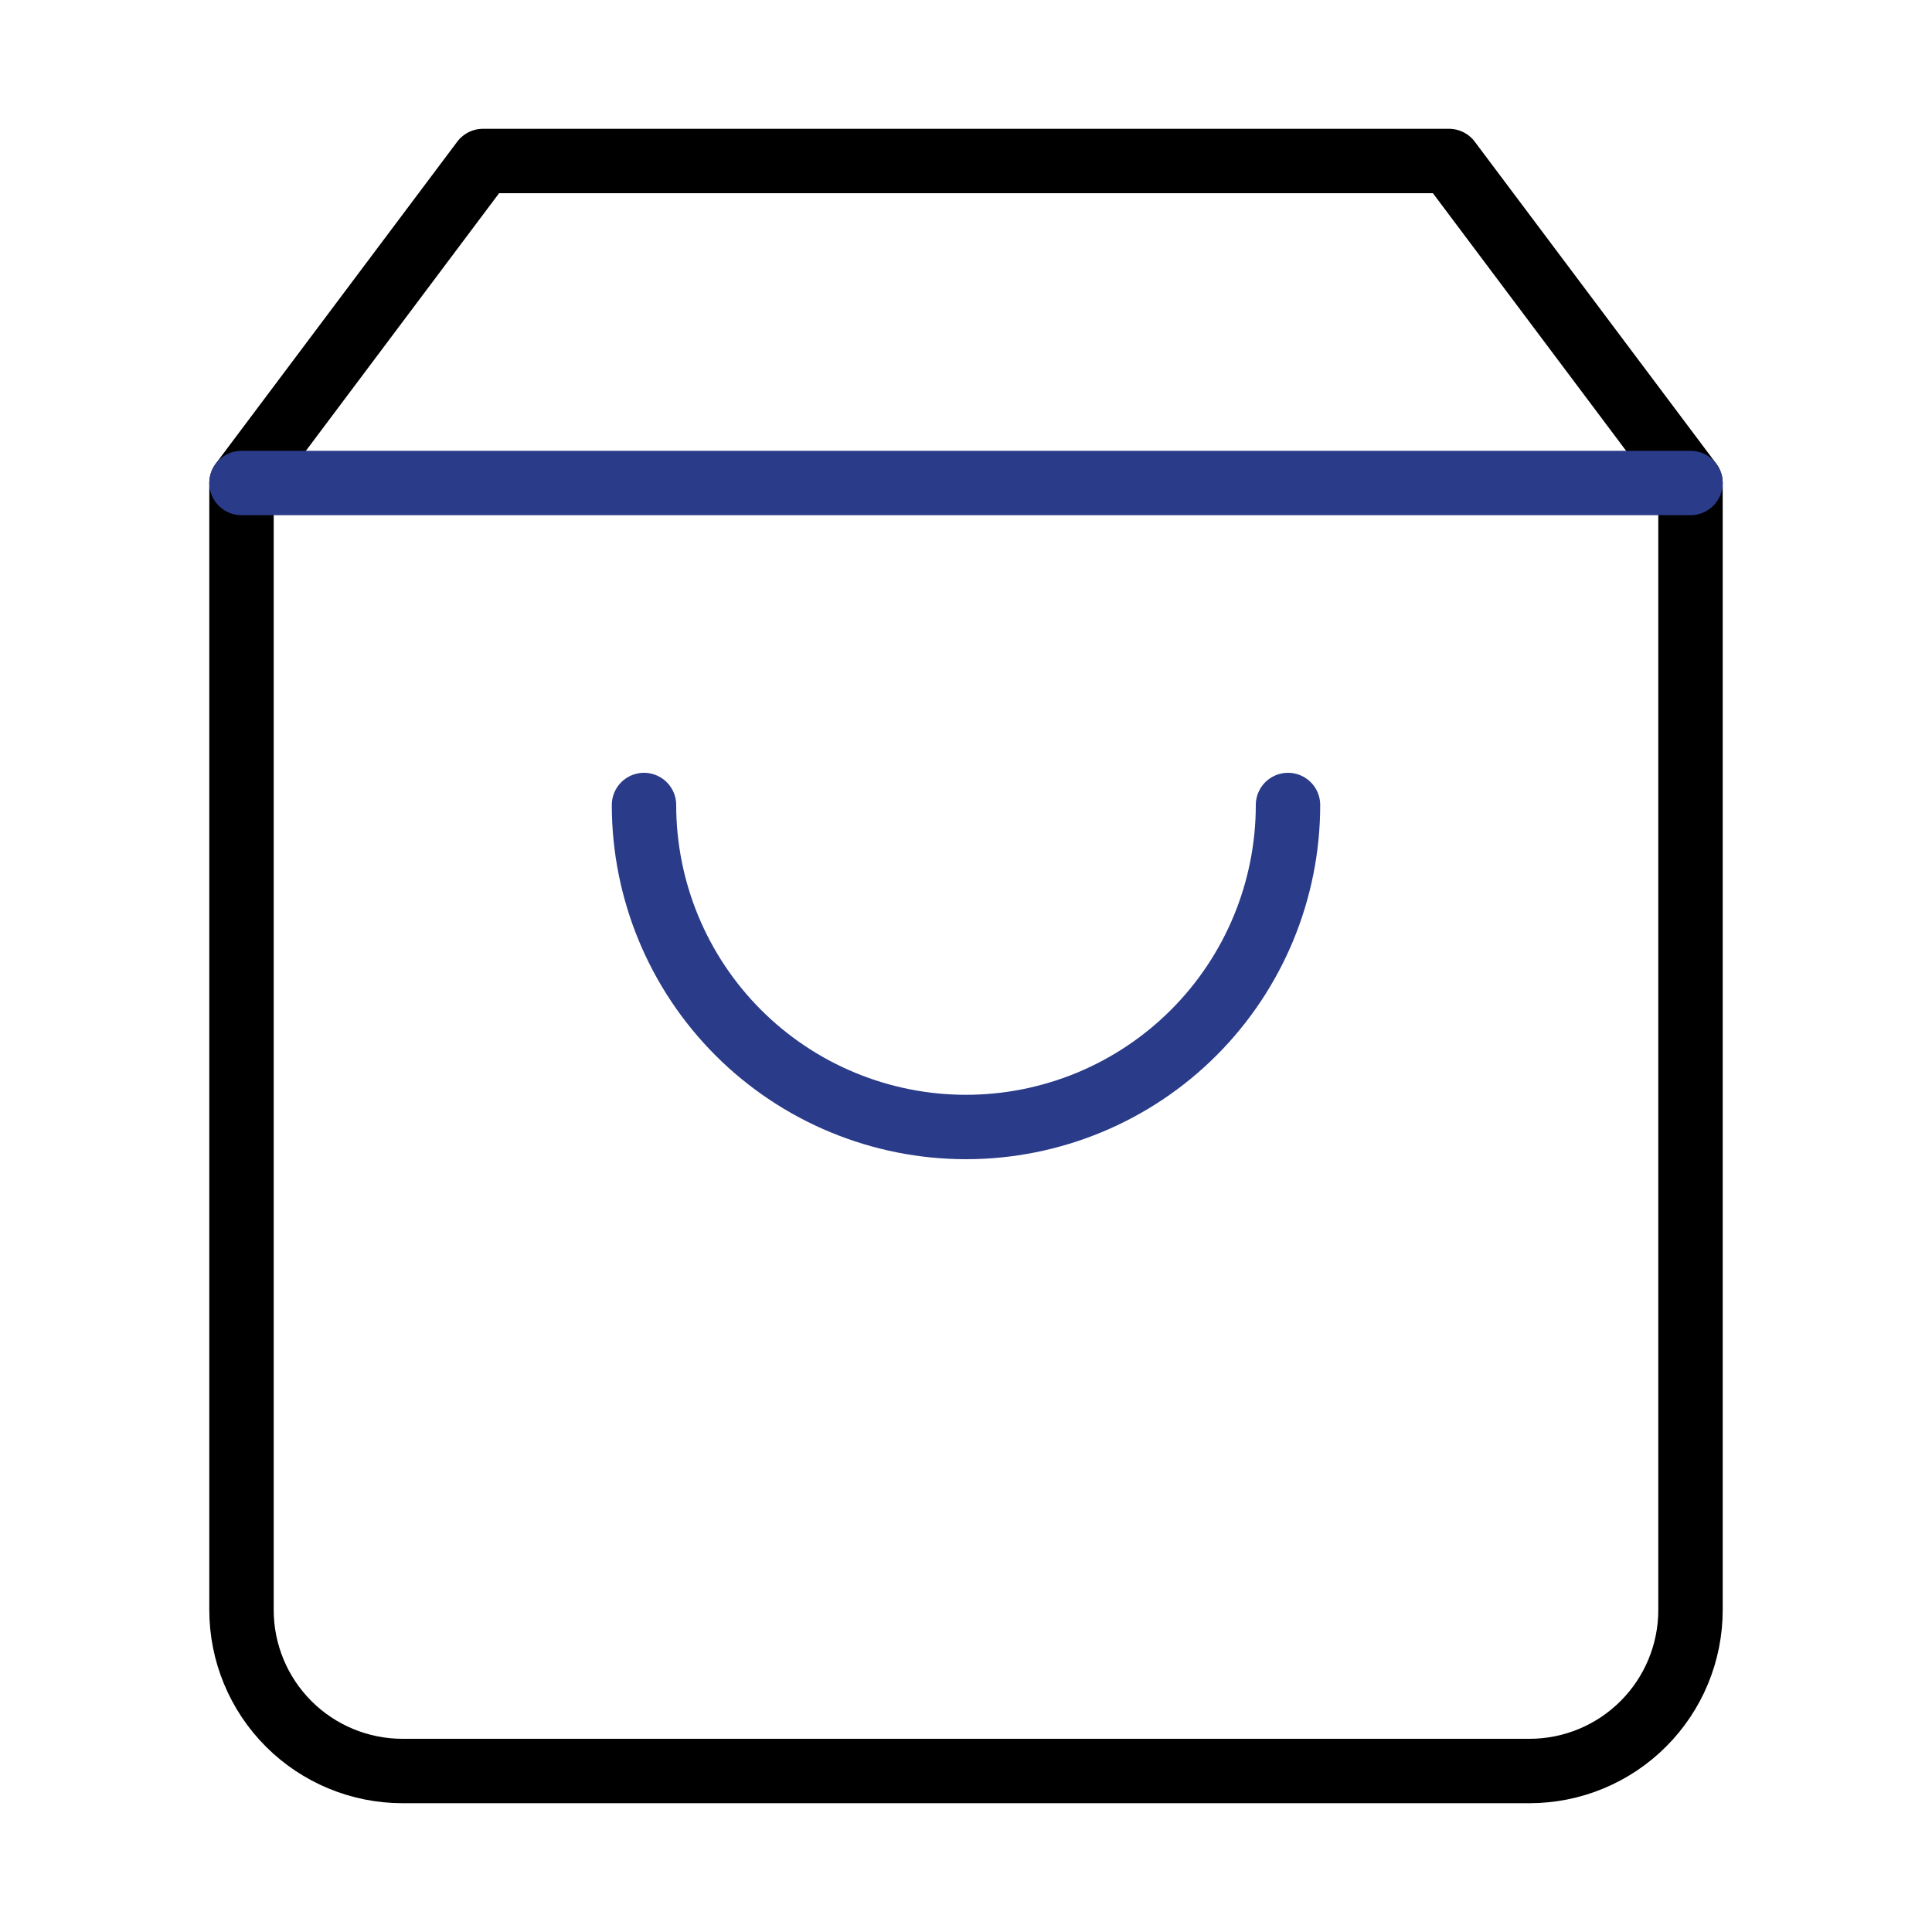
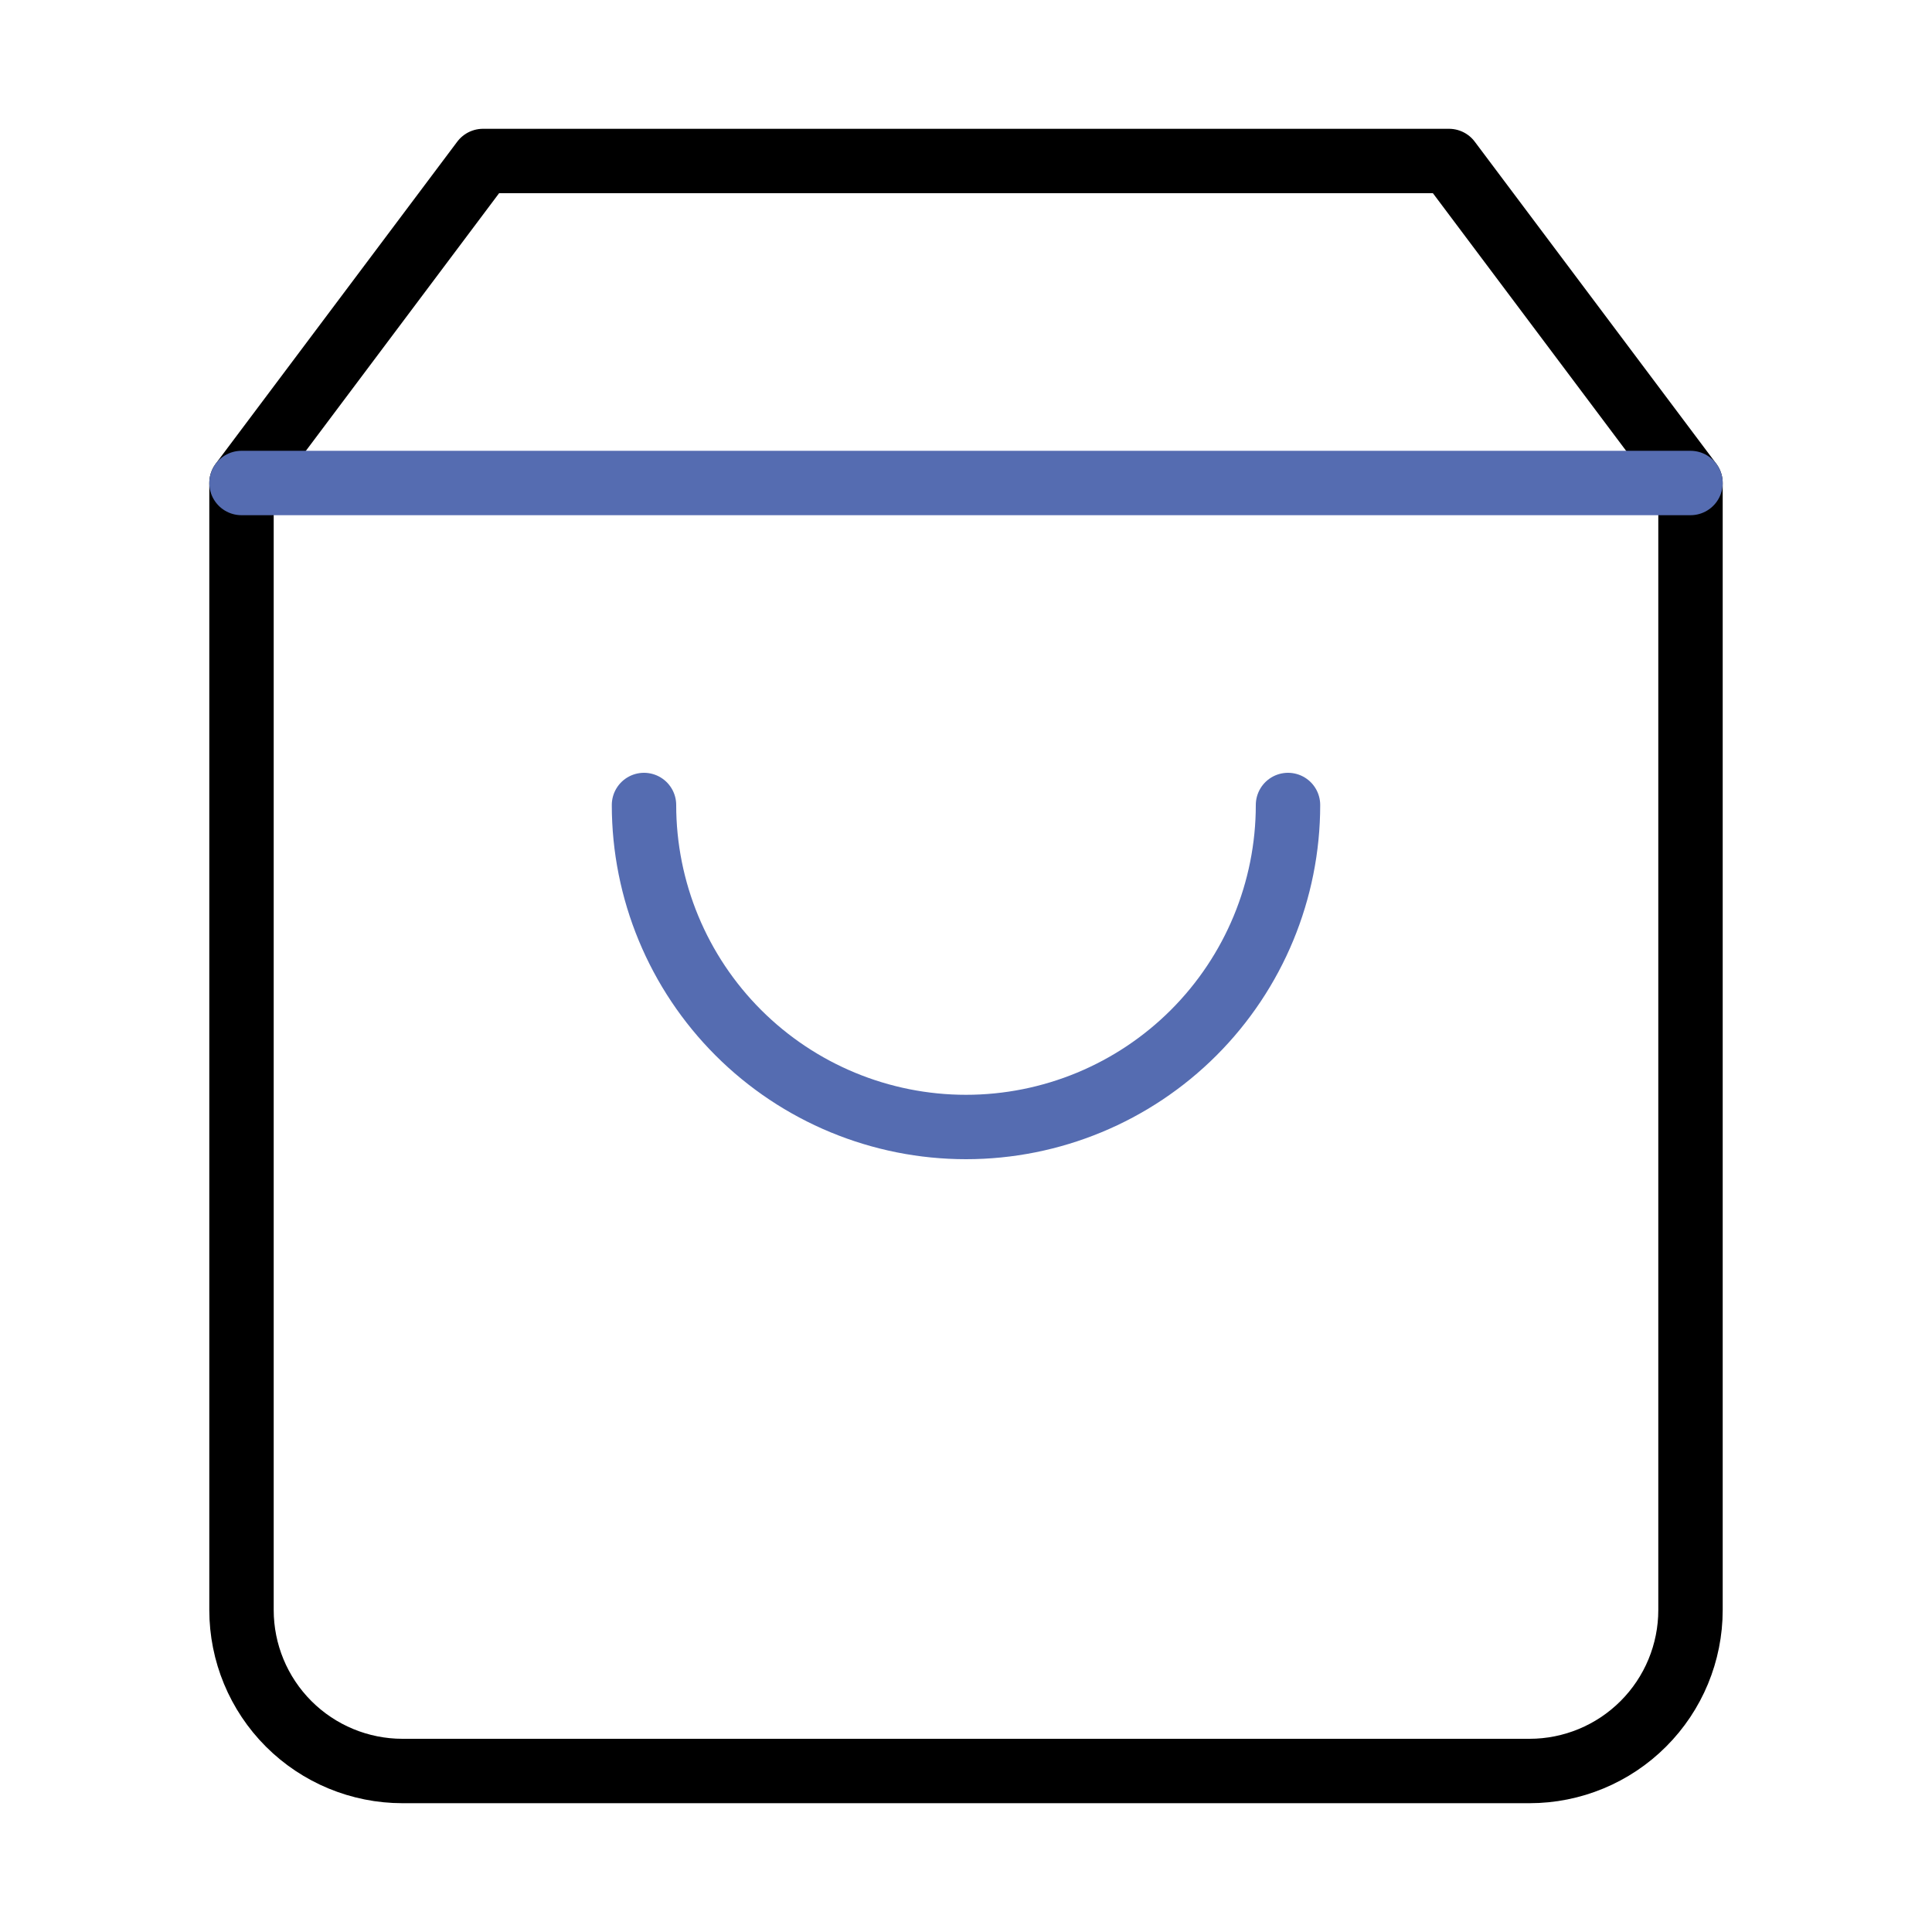
<svg xmlns="http://www.w3.org/2000/svg" width="60" height="60" viewBox="0 0 60 60" fill="none">
  <path d="M15 5L7.5 15V50C7.5 51.326 8.027 52.598 8.964 53.535C9.902 54.473 11.174 55 12.5 55H47.5C48.826 55 50.098 54.473 51.035 53.535C51.973 52.598 52.5 51.326 52.5 50V15L45 5H15Z" stroke="currentColor" stroke-width="2" stroke-linecap="round" stroke-linejoin="round" />
-   <path d="M7.5 15H52.5" stroke="#2a3b89" stroke-width="2" stroke-linecap="round" stroke-linejoin="round" />
-   <path d="M40 25C40 27.652 38.946 30.196 37.071 32.071C35.196 33.946 32.652 35 30 35C27.348 35 24.804 33.946 22.929 32.071C21.054 30.196 20 27.652 20 25" stroke="#2a3b89" stroke-width="2" stroke-linecap="round" stroke-linejoin="round" />
+   <path d="M7.5 15H52.5" stroke="#556CB1" stroke-width="2" stroke-linecap="round" stroke-linejoin="round" />
+   <path d="M40 25C40 27.652 38.946 30.196 37.071 32.071C35.196 33.946 32.652 35 30 35C27.348 35 24.804 33.946 22.929 32.071C21.054 30.196 20 27.652 20 25" stroke="#556CB1" stroke-width="2" stroke-linecap="round" stroke-linejoin="round" />
</svg>
